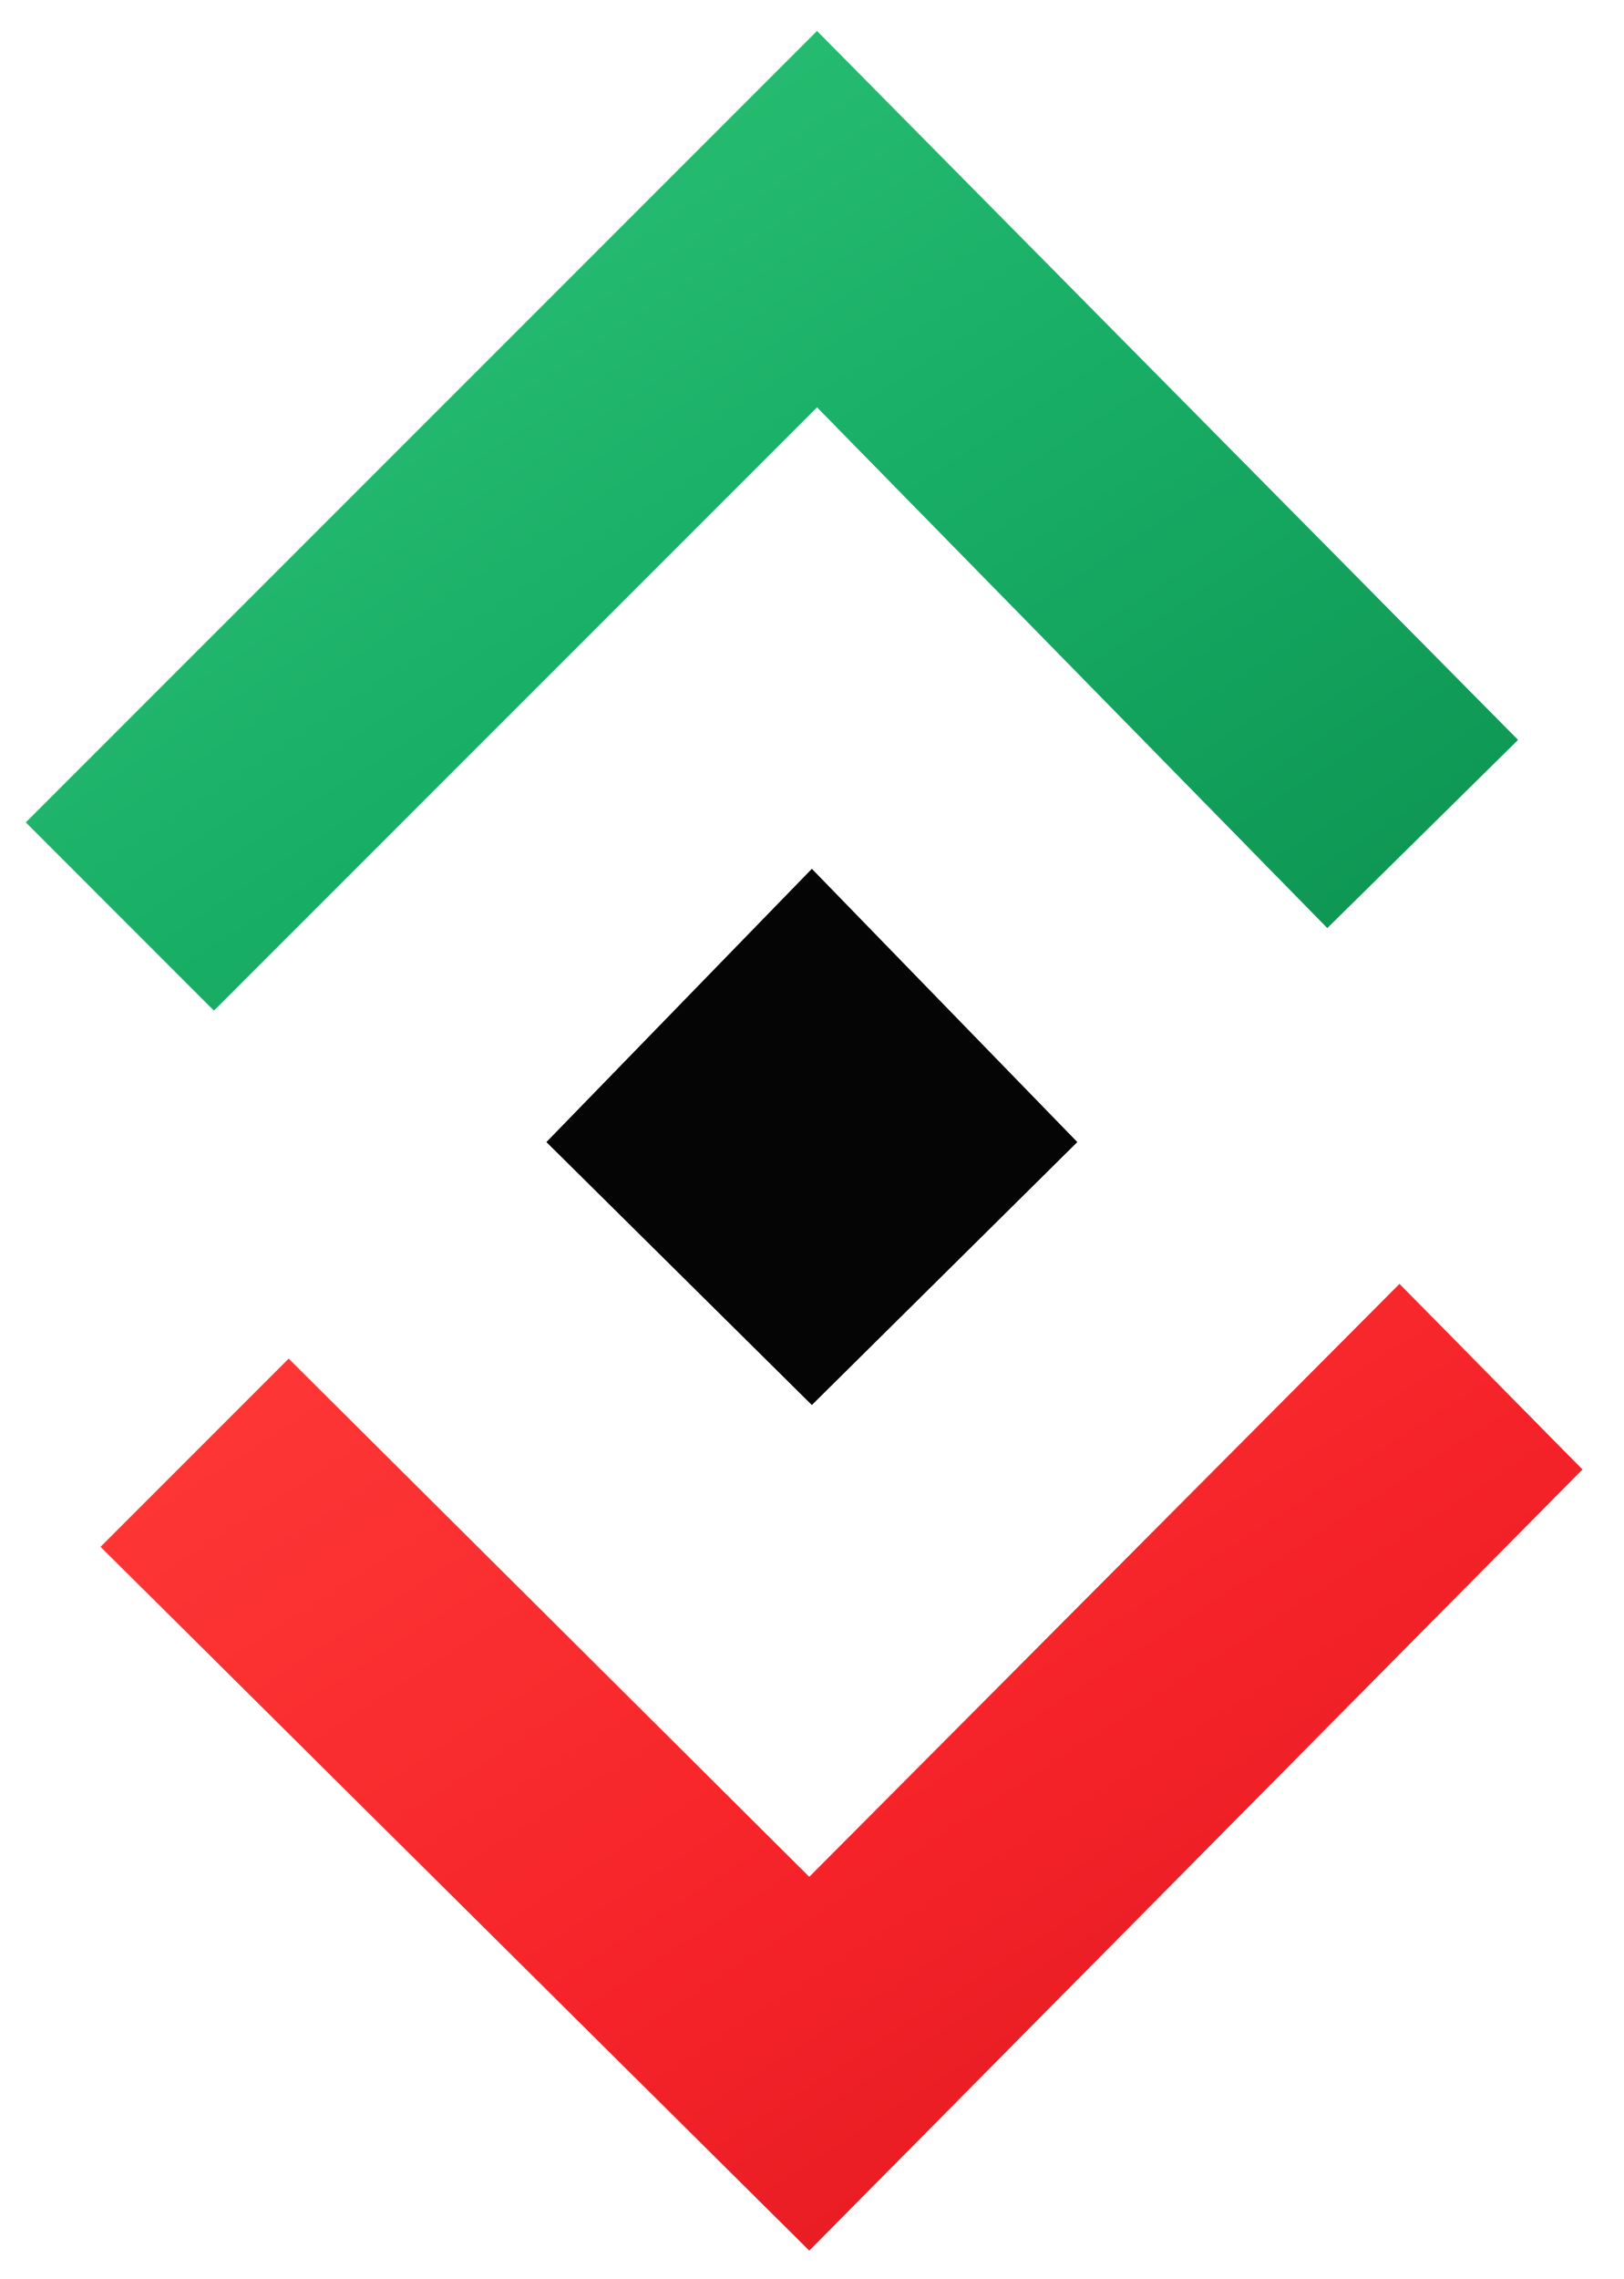
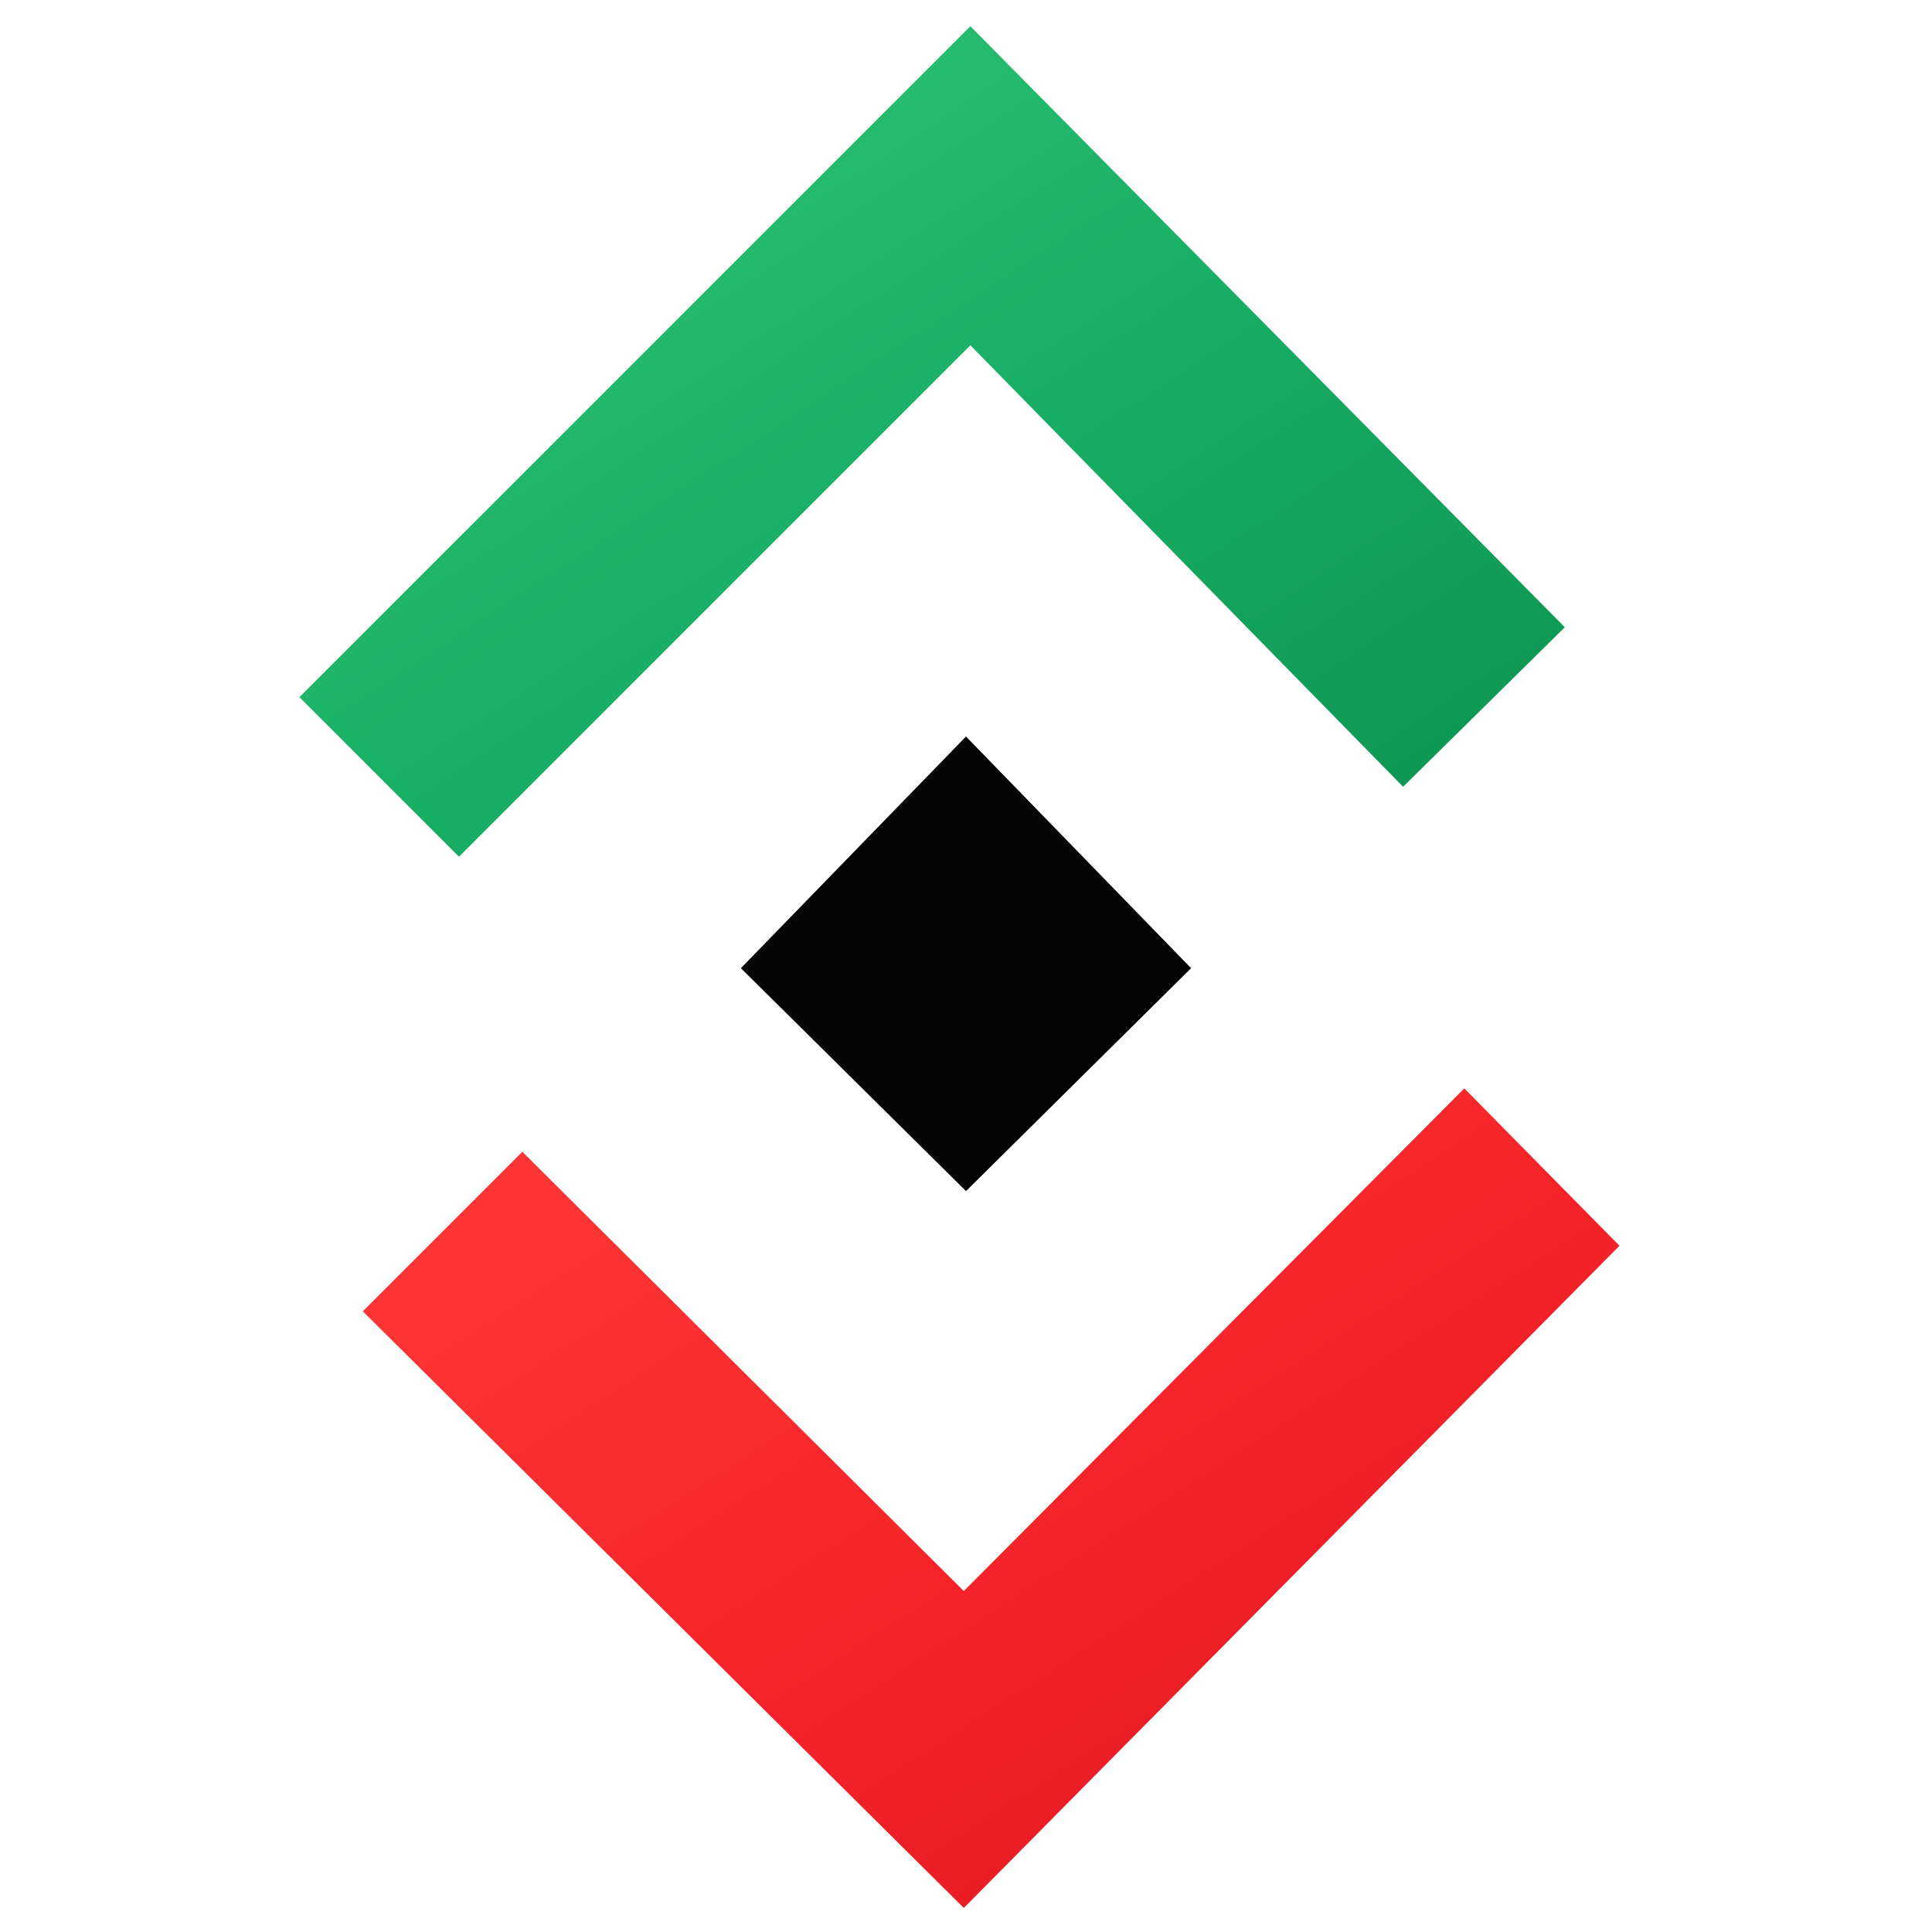
- <svg xmlns="http://www.w3.org/2000/svg" viewBox="0 0 630 884" role="img" aria-labelledby="title desc">
+ <svg xmlns="http://www.w3.org/2000/svg" viewBox="0 0 884 884" preserveAspectRatio="xMidYMid meet" role="img" aria-labelledby="title desc">
  <defs>
    <linearGradient id="green" x1="0" y1="0" x2="1" y2="1">
      <stop offset="0" stop-color="#31c879" />
      <stop offset="0.54" stop-color="#18ad65" />
      <stop offset="1" stop-color="#0b914f" />
    </linearGradient>
    <linearGradient id="red" x1="0" y1="0" x2="1" y2="1">
      <stop offset="0" stop-color="#ff3b38" />
      <stop offset="0.55" stop-color="#f52329" />
      <stop offset="1" stop-color="#d9151d" />
    </linearGradient>
  </defs>
-   <path fill="url(#green)" d="M317 12 10 319l73 73 234-234 198 202 74-73z" />
-   <path fill="#050505" d="m315 337 103 106-103 102-103-102z" />
-   <path fill="url(#red)" d="m112 527-73 73 275 273 300-303-71-72-229 230z" />
+   <g transform="translate(127 0)">
+     <path fill="url(#green)" d="M317 12 10 319l73 73 234-234 198 202 74-73z" />
+     <path fill="#050505" d="m315 337 103 106-103 102-103-102z" />
+     <path fill="url(#red)" d="m112 527-73 73 275 273 300-303-71-72-229 230z" />
+   </g>
</svg>
